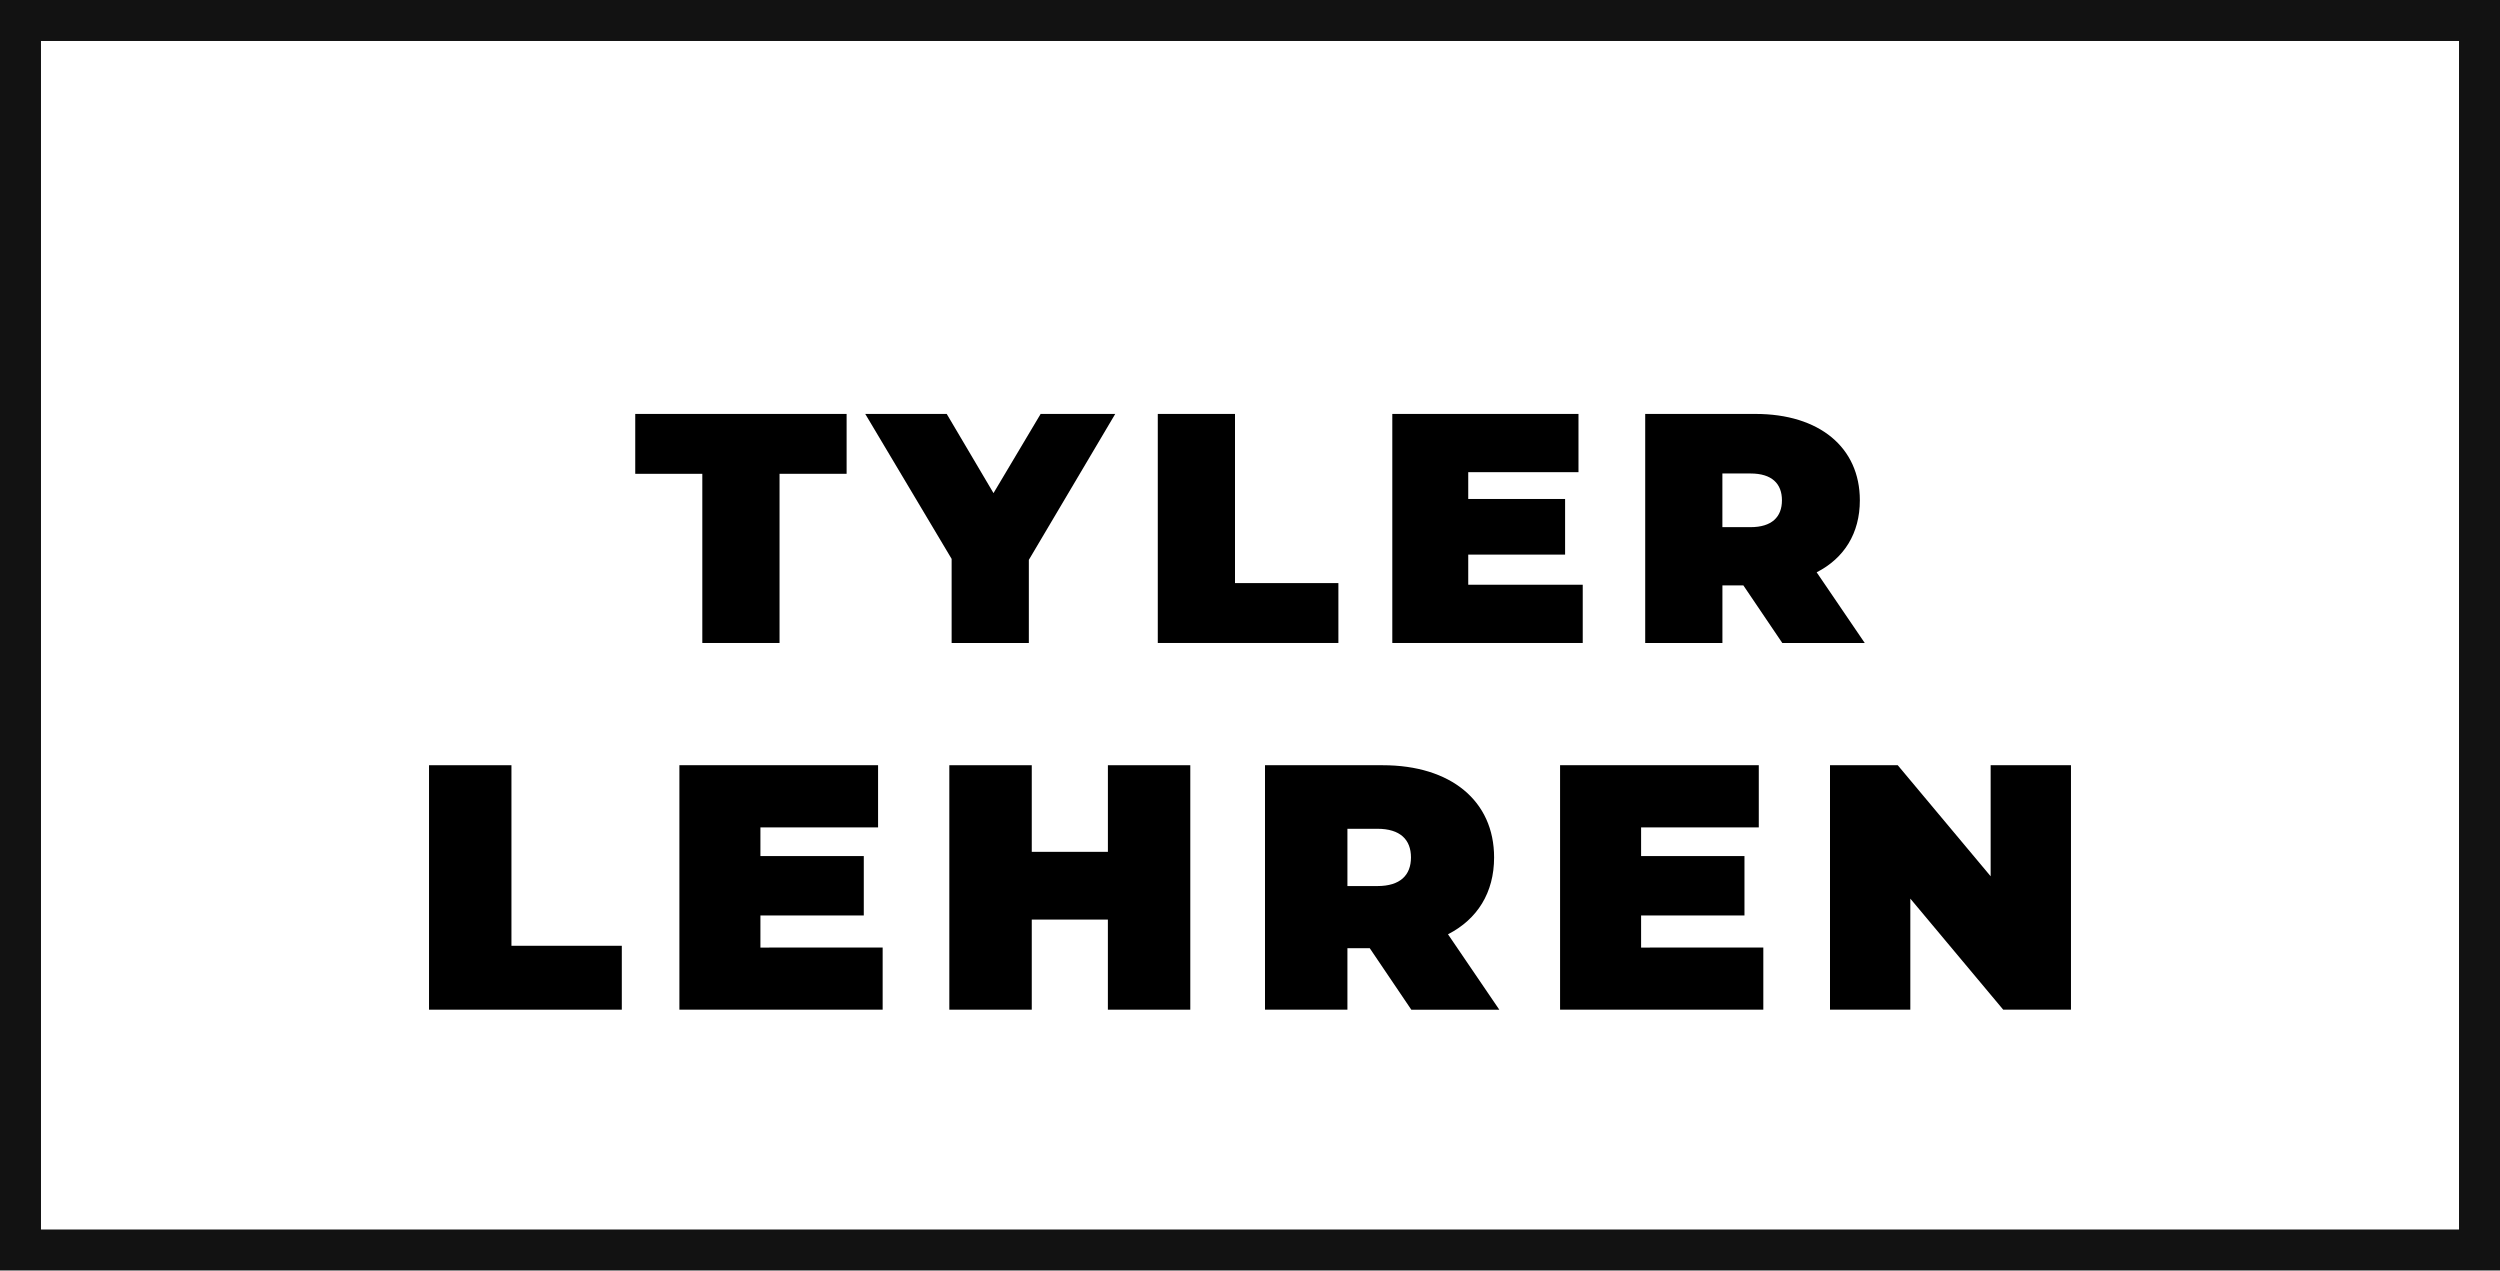
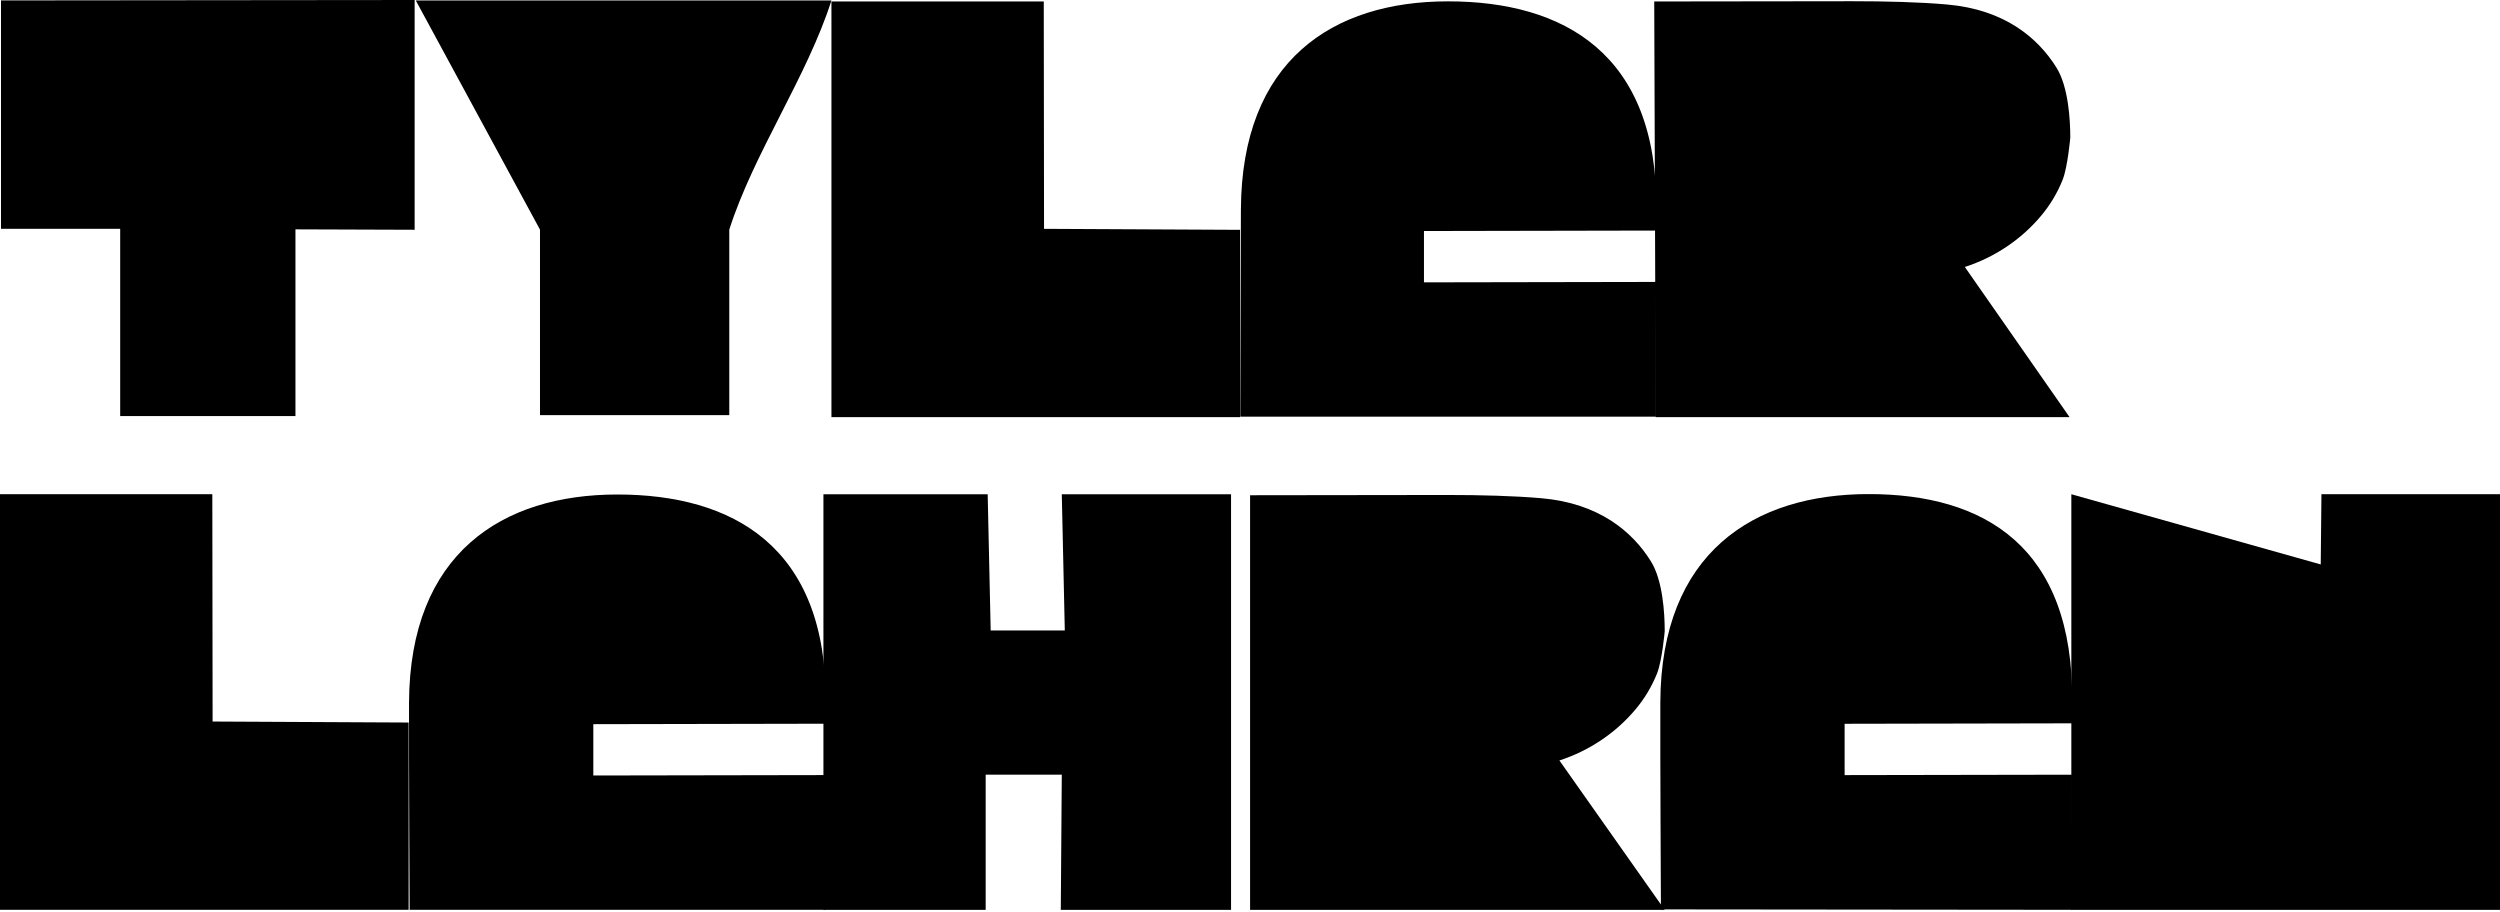
- <svg xmlns="http://www.w3.org/2000/svg" viewBox="0 0 2440 1240">
+ <svg xmlns="http://www.w3.org/2000/svg" viewBox="0 0 2496.16 909.74">
  <defs>
-     <style>.cls-1{fill:none;stroke:#121212;stroke-miterlimit:10;stroke-width:40px;}</style>
+     <style>.cls-1{fill:none;}.cls-2{clip-path:url(#clip-path);}.cls-3{clip-path:url(#clip-path-2);}.cls-4{clip-path:url(#clip-path-3);}</style>
+     <clipPath id="clip-path">
+       <path class="cls-1" d="M824.4,701.74c-.52,50.6-.4,206.68-.4,206.68H409s-.81-155.83-.6-206.68c.6-149.32,93.12-208,208-208S826,545.42,824.4,701.74Z" />
+     </clipPath>
+     <clipPath id="clip-path-2">
+       <path class="cls-1" d="M2069,701.42c-.52,50.6,0,207,0,207L1658.38,908s-.81-155.83-.6-206.68c.6-149.32,93.12-208,208-208S2070.6,545.11,2069,701.42Z" />
+     </clipPath>
+     <clipPath id="clip-path-3">
+       <path class="cls-1" d="M1653.78,209.35c-.52,50.6-.4,206.68-.4,206.68h-415s.41-155.76.62-206.61c.6-149.31,91.9-208.07,206.78-208.07S1655.38,53,1653.78,209.35Z" />
+     </clipPath>
  </defs>
-   <g id="Layer_4" data-name="Layer 4">
-     <rect class="cls-1" x="20" y="20" width="2400" height="1200" />
-     <path d="M685.46,462.44H620V404H826.29v58.43H760.83V627.55H685.46Z" />
-     <path d="M1004.15,546.43v81.12H928.79V545.47L844.48,404H924l45.66,77.28,46-77.28h72.81Z" />
-     <path d="M1130,404h75.36v165.1h100.91v58.44H1130Z" />
-     <path d="M1544.75,570.7v56.85H1358.89V404H1540.6v56.84H1433V487h94.53v54.29H1433V570.7Z" />
-     <path d="M1701.52,571.34h-20.44v56.21h-75.36V404h107.62c62.27,0,101.87,32.57,101.87,84.3,0,32.26-15.33,56.53-42.15,70.26l46.94,69h-80.47Zm7-109.21h-27.47V514.5h27.47c20.75,0,30.66-9.9,30.66-26.19S1729.3,462.13,1708.55,462.13Z" />
-     <path d="M418.73,746.86h80.44V923.08H606.88v62.37H418.73Z" />
-     <path d="M861.47,924.78v60.67H663.09V746.86H857v60.67H742.17v28H843.06v57.94H742.17v31.36Z" />
-     <path d="M1161.73,746.86V985.45h-80.44V897.51H1007v87.94H926.54V746.86H1007v84.53h74.31V746.86Z" />
-     <path d="M1336.89,925.46h-21.81v60h-80.44V746.86H1349.5c66.47,0,108.74,34.76,108.74,90,0,34.43-16.37,60.33-45,75l50.1,73.62h-85.89Zm7.5-116.57h-29.31v55.9h29.31c22.16,0,32.72-10.57,32.72-27.95S1366.55,808.89,1344.39,808.89Z" />
-     <path d="M1721,924.78v60.67H1522.63V746.86h193.95v60.67H1601.71v28H1702.6v57.94H1601.71v31.36Z" />
-     <path d="M2021.27,746.86V985.45h-66.13l-90.66-108.39V985.45h-78.4V746.86h66.12l90.67,108.38V746.86Z" />
+   <g id="Layer_12" data-name="Layer 12">
+     <path d="M2496.16,908.48h-428l0-415,249,70.1.72-70.14h178.28Z" />
+     <path d="M1662.16,908.48h-414v-414l196.35-.26c33.85,0,67,.83,94.73,3.26,57,5,90.47,33,109.15,63,11.93,19.16,13.77,52.23,13.77,69.72,0,0-2.54,29.22-7.62,42.11a131.64,131.64,0,0,1-21.76,36.24,163,163,0,0,1-33.38,30A166.81,166.81,0,0,1,1557,759.28Z" />
+     <g class="cls-2">
+       <path d="M824.4,773.89V909.74l-416,0v-416l416,0V722.6l-232,.46v51.25Z" />
+     </g>
+     <g class="cls-3">
+       <path d="M2073.78,773.5V909.35l-416,0v-416l416,0V722.21l-232,.46v51.25Z" />
+     </g>
+     <path d="M1229.16,493.48v415h-170l1-135h-76v135h-162v-415h164l3,136h74l-3-136Z" />
+     <polygon points="212 493.43 212.28 720.42 408 721.42 408 908.42 0 908.42 0 493.43 212 493.43" />
+     <path d="M2066.38,416.48H1653.16l-1.47-415,197.55-.26c33.89,0,67,.83,94.83,3.27,57.09,5,90.55,33,109.26,63.06,11.94,19.17,13.78,52.28,13.78,69.79,0,0-2.54,29.25-7.63,42.14a131.52,131.52,0,0,1-21.78,36.28,163.31,163.31,0,0,1-33.41,30.06,167.29,167.29,0,0,1-42.48,20.73Z" />
+     <g class="cls-4">
+       <path d="M1653.78,281.5V417.35l-416,0V1.32l416,0V230.21l-232,.46v51.25Z" />
+     </g>
+     <path d="M414,0V229.42L295,229V415.42H120v-187H1V.42Z" />
+     <path d="M728.16,414.48h-189V229.27L415.16.48h415c-24.34,76.27-77.67,152.53-102,228.79Z" />
+     <path d="M1042.16,1.48l.28,227,195.72,1v187h-408V1.48Z" />
  </g>
</svg>
